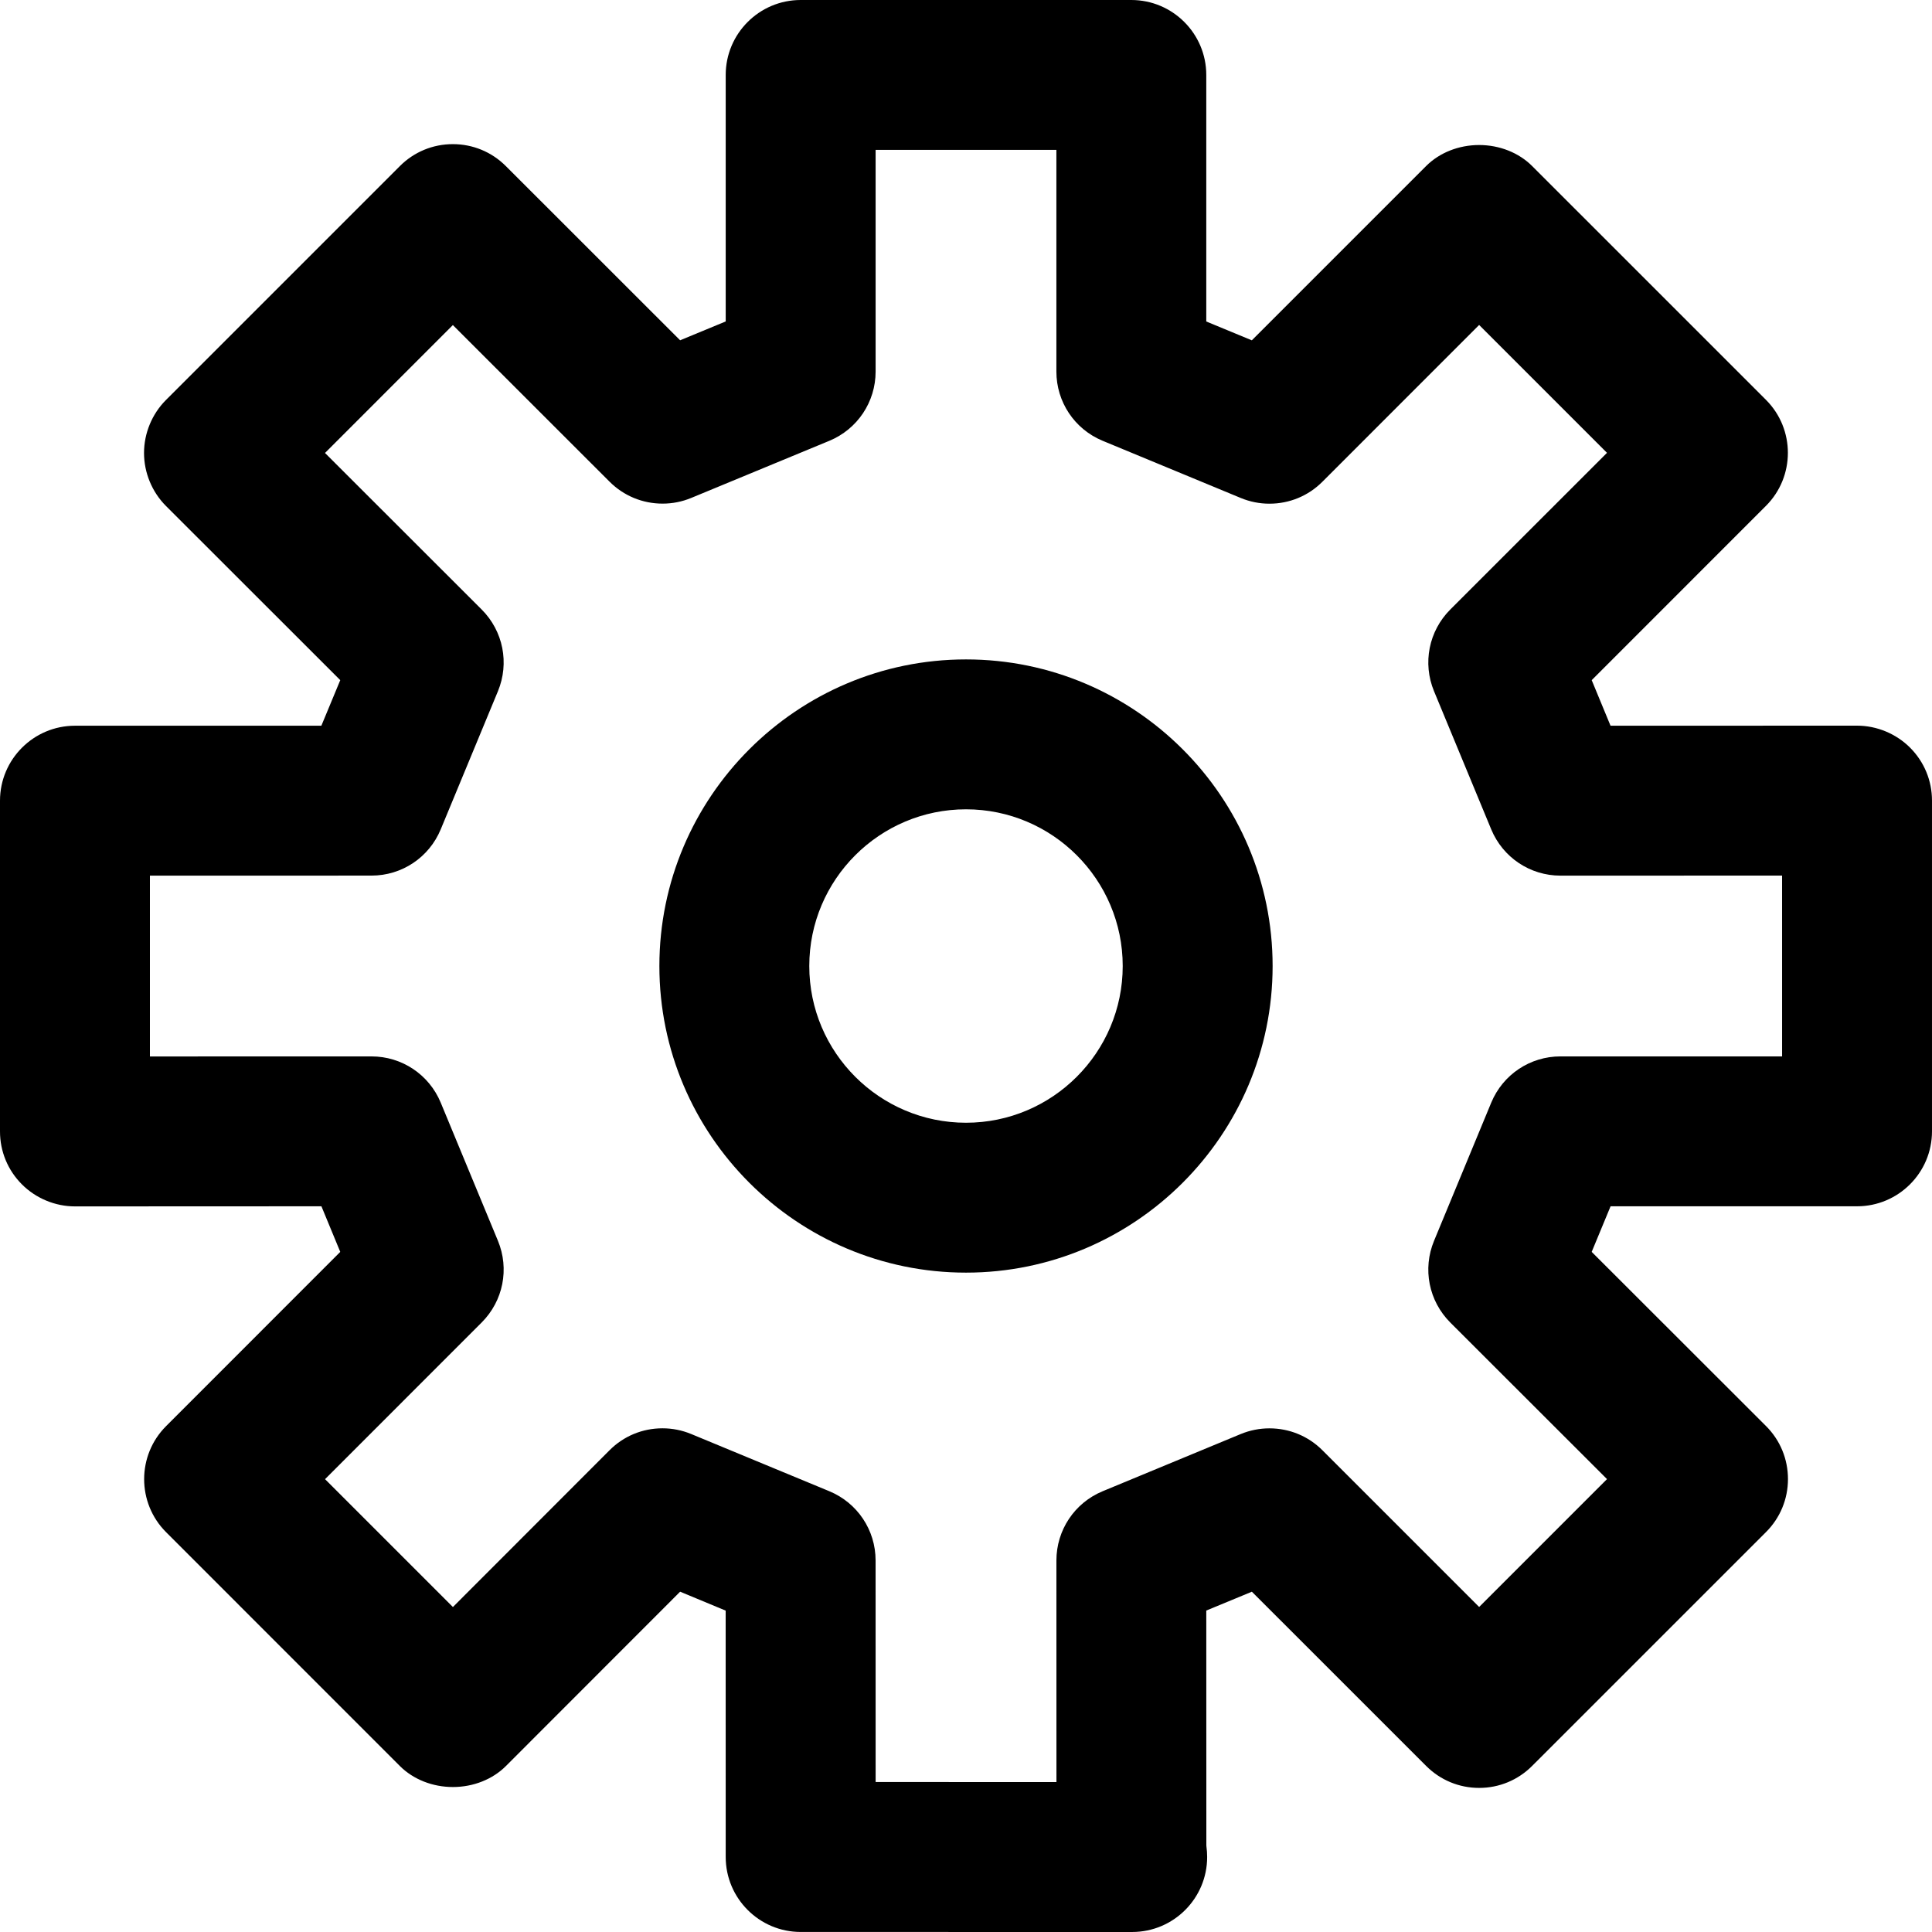
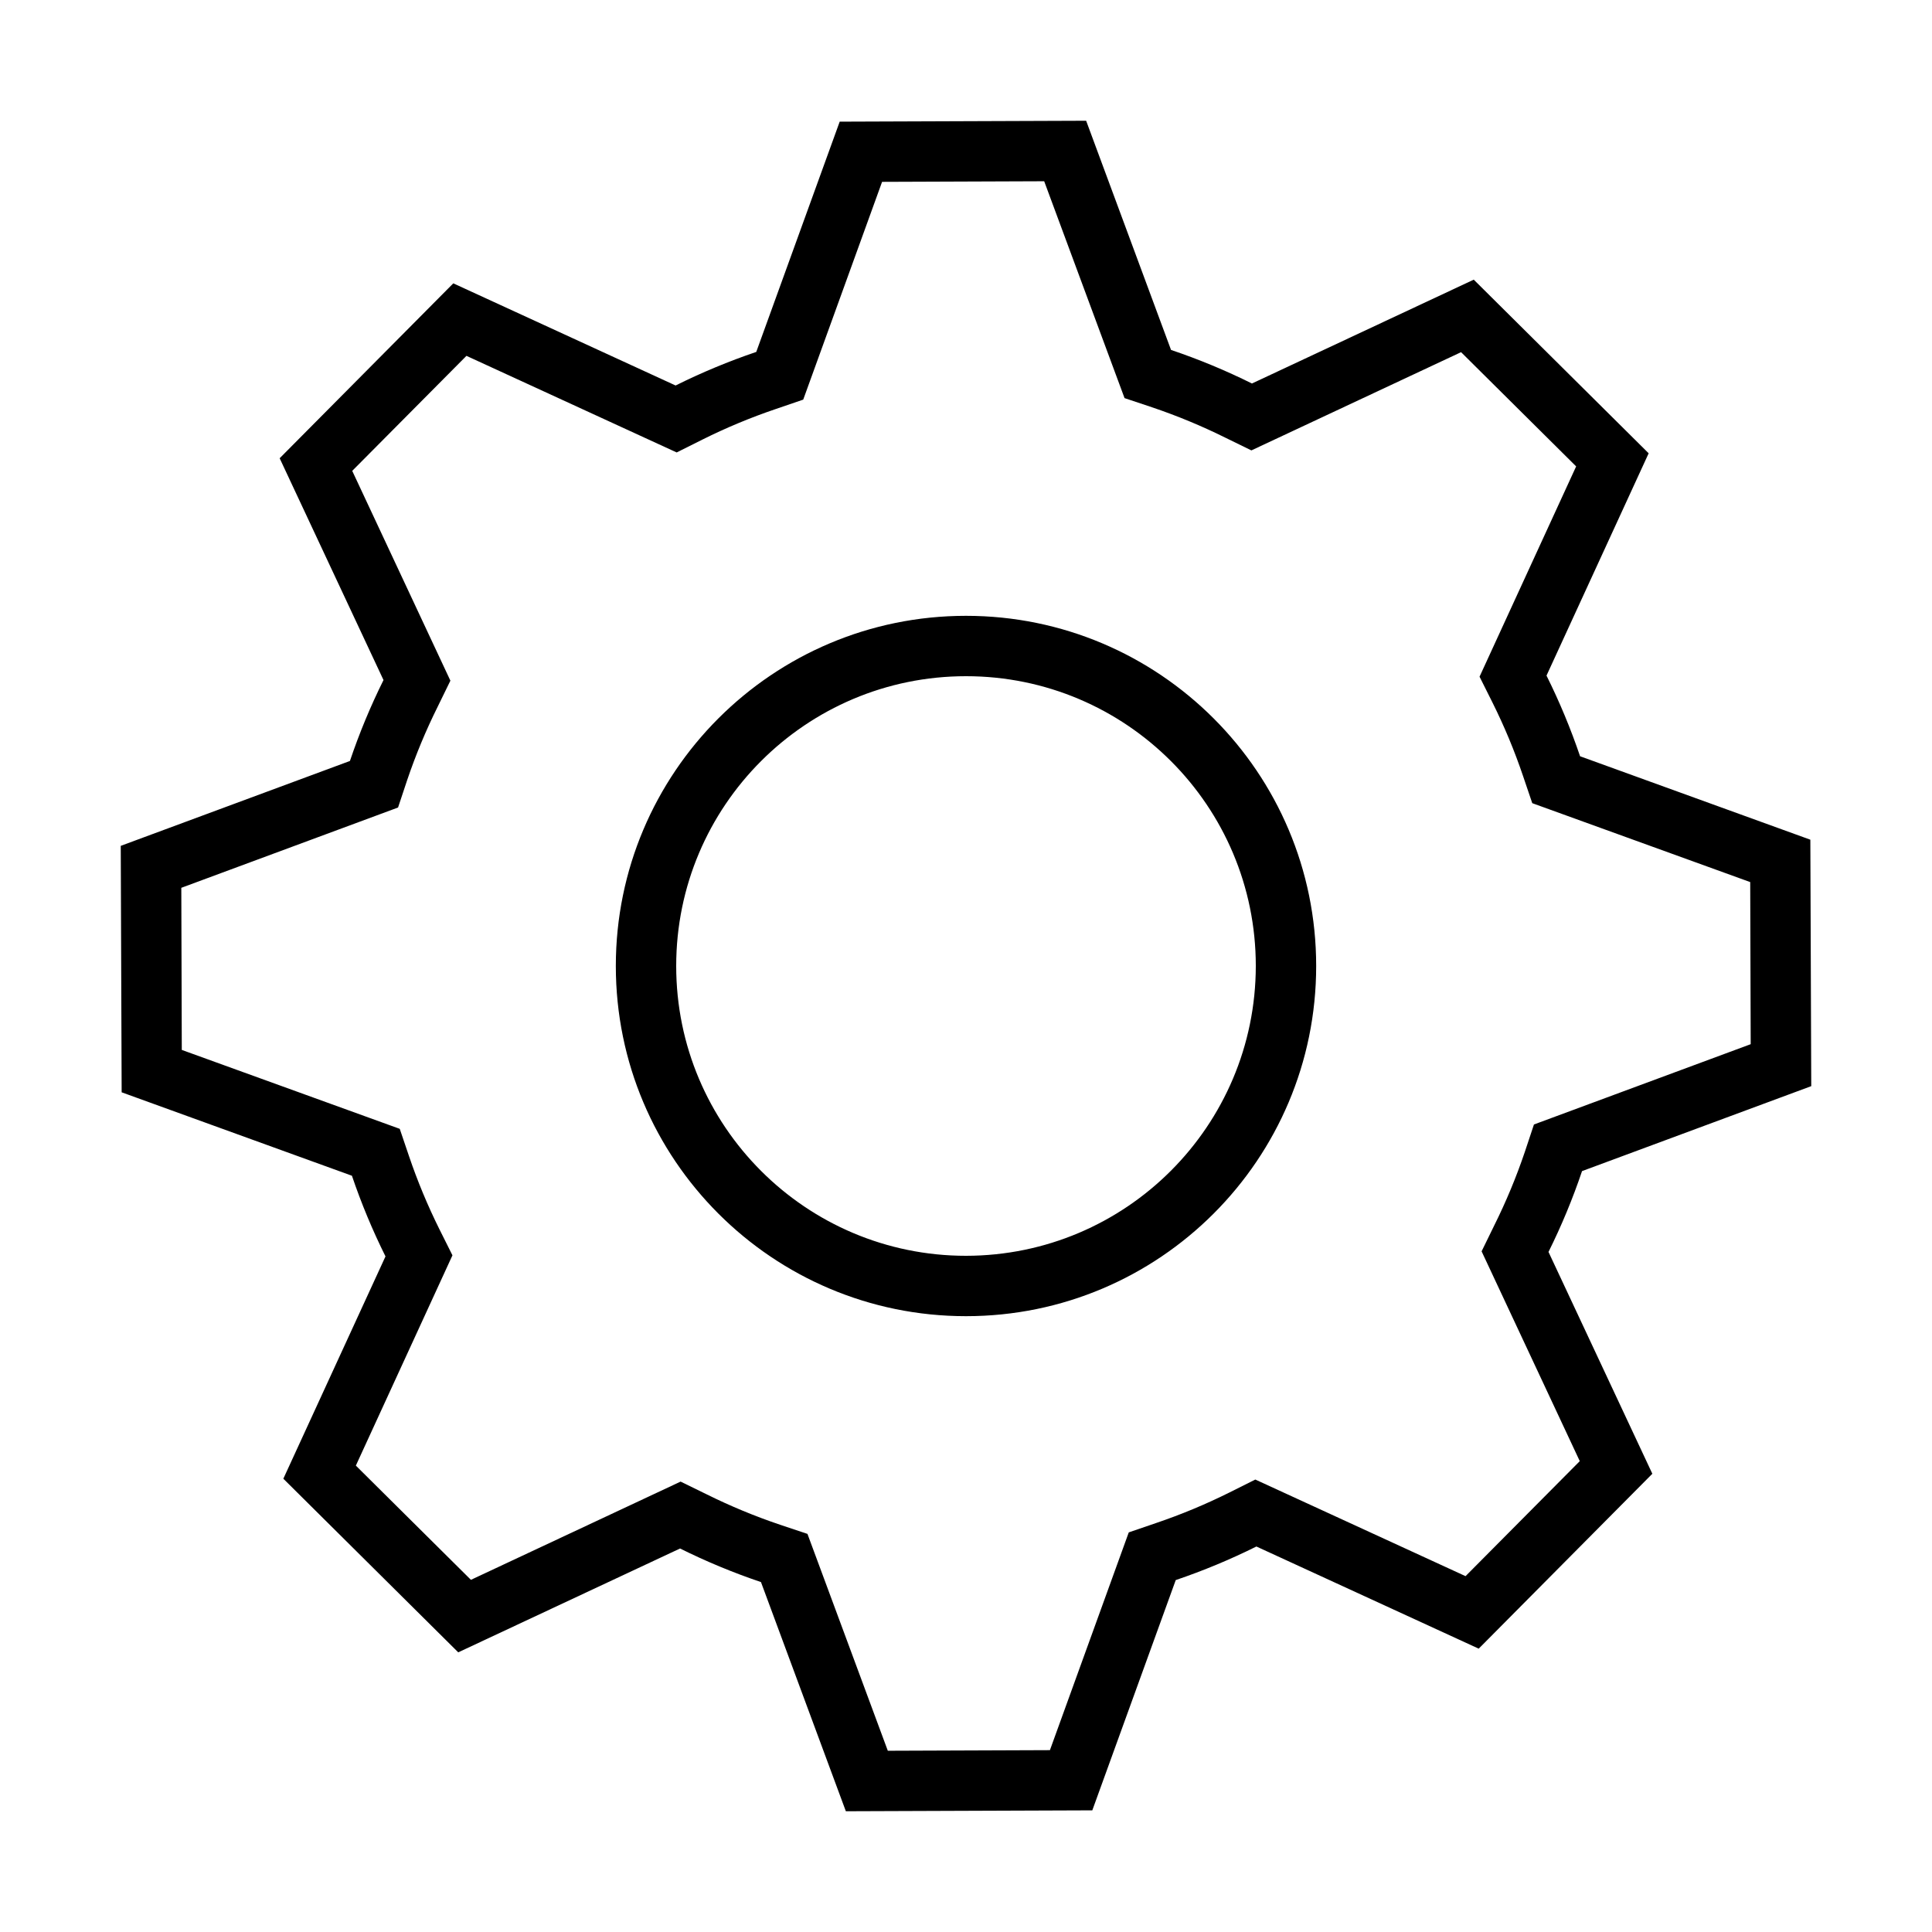
- <svg xmlns="http://www.w3.org/2000/svg" fill="#000000" version="1.1" id="Capa_1" width="800px" height="800px" viewBox="0 0 389.663 389.663" xml:space="preserve">
-   <g>
-     <g>
-       <path d="M194.832,132.997c-34.1,0-61.842,27.74-61.842,61.838c0,34.1,27.742,61.841,61.842,61.841    c34.099,0,61.841-27.741,61.841-61.841C256.674,160.737,228.932,132.997,194.832,132.997z M194.832,226.444    c-17.429,0-31.608-14.182-31.608-31.61c0-17.428,14.18-31.605,31.608-31.605c17.429,0,31.607,14.178,31.607,31.605    C226.439,212.264,212.262,226.444,194.832,226.444z" />
-       <path d="M385.23,150.784c-2.816-2.812-6.714-4.427-10.688-4.427l-49.715,0.015l-3.799-9.194l35.149-35.155    c5.892-5.894,5.892-15.483,0-21.377l-47.166-47.162c-2.688-2.691-6.586-4.235-10.688-4.235c-4.103,0-7.996,1.544-10.687,4.235    L252.48,68.639l-9.188-3.797V15.116C243.292,6.781,236.511,0,228.177,0h-66.694c-8.335,0-15.116,6.78-15.116,15.115v49.716    l-9.194,3.801l-35.151-35.135c-2.855-2.854-6.65-4.426-10.686-4.426c-4.036,0-7.832,1.572-10.688,4.427L33.476,80.67    c-2.813,2.814-4.427,6.711-4.427,10.688c0,3.984,1.613,7.882,4.427,10.693l35.151,35.127l-3.811,9.188l-49.697,0.005    C6.781,146.372,0,153.153,0,161.488v66.708c0,4.035,1.573,7.832,4.431,10.689c2.817,2.815,6.713,4.432,10.688,4.432l49.708-0.021    l3.799,9.195l-35.133,35.149c-5.894,5.896-5.894,15.484,0,21.378l47.161,47.172c2.692,2.69,6.591,4.233,10.693,4.233    c4.105,0,8.002-1.543,10.69-4.233l35.136-35.162l9.186,3.815l0.008,49.691c0,8.338,6.781,15.121,15.116,15.121l66.708,0.006h0.162    c8.336,0,15.116-6.781,15.116-15.117c0-0.721-0.049-1.444-0.147-2.151l-0.015-0.207l-0.013-47.355l9.195-3.801l35.149,35.139    c2.855,2.857,6.65,4.432,10.688,4.432c4.035,0,7.83-1.573,10.686-4.432l47.172-47.166c2.855-2.854,4.429-6.649,4.429-10.688    c0-4.045-1.572-7.847-4.429-10.699l-35.157-35.125l3.809-9.195h49.707c8.336,0,15.119-6.78,15.119-15.114v-66.708    C389.662,157.438,388.088,153.641,385.23,150.784z M359.428,213.063h-44.696c-6.134,0-11.615,3.662-13.966,9.328l-11.534,27.865    c-2.351,5.672-1.062,12.141,3.274,16.482l31.609,31.58l-25.789,25.789l-31.605-31.603c-2.854-2.853-6.649-4.422-10.69-4.422    c-1.992,0-3.938,0.388-5.785,1.147l-27.854,11.537c-5.666,2.349-9.327,7.832-9.327,13.972l0.008,44.688l-36.468-0.01    l-0.008-44.686c0-6.136-3.661-11.615-9.328-13.966l-27.856-11.536c-1.854-0.768-3.806-1.155-5.802-1.155    c-4.036,0-7.829,1.571-10.677,4.43l-31.586,31.615L65.559,298.33l31.592-31.604c4.339-4.343,5.625-10.81,3.275-16.478    L88.89,222.393c-2.352-5.666-7.833-9.328-13.965-9.328l-44.688,0.01v-36.466l44.688-0.01c6.134,0,11.615-3.662,13.965-9.328    l11.536-27.854c2.349-5.676,1.063-12.146-3.275-16.482L65.548,91.359l25.79-25.796l31.599,31.582    c2.856,2.857,6.658,4.43,10.704,4.43c1.988,0,3.928-0.385,5.764-1.144l27.861-11.524c5.671-2.351,9.336-7.834,9.336-13.97V30.231    h36.459v44.705c0,6.137,3.662,11.618,9.328,13.965l27.855,11.534c1.848,0.766,3.795,1.153,5.789,1.153    c4.039,0,7.832-1.572,10.684-4.429l31.607-31.617l25.789,25.789l-31.609,31.607c-4.336,4.339-5.621,10.806-3.274,16.478    l11.534,27.858c2.351,5.669,7.832,9.332,13.966,9.332l44.696-0.01L359.428,213.063L359.428,213.063z" />
-     </g>
-   </g>
+ <svg xmlns="http://www.w3.org/2000/svg" viewBox="0 0 32 32">
+   <path d="M26.204 19.397L30 17.99l-.015-4.082-3.814-1.382a10.757 10.757 0 0 0-.556-1.336l1.692-3.682-2.897-2.876-3.674 1.72a10.685 10.685 0 0 0-1.34-.556L17.99 2l-4.082.015-1.382 3.814a10.77 10.77 0 0 0-1.336.556L7.508 4.693 4.632 7.59l1.72 3.674a10.661 10.661 0 0 0-.556 1.34L2 14.01l.015 4.082 3.814 1.382a10.767 10.767 0 0 0 .556 1.336l-1.692 3.682 2.897 2.876 3.674-1.72a10.678 10.678 0 0 0 1.34.556L14.01 30l4.082-.015 1.382-3.814a10.79 10.79 0 0 0 1.336-.556l3.682 1.692 2.876-2.897-1.72-3.674a10.678 10.678 0 0 0 .556-1.34zm-.038 4.804l-1.892 1.905-3.482-1.6-.43.215a9.726 9.726 0 0 1-1.213.505l-.453.155-1.306 3.607-2.685.01-1.331-3.592-.455-.152a9.726 9.726 0 0 1-1.216-.504l-.43-.21L7.8 26.167l-1.906-1.892 1.6-3.483-.215-.43a9.76 9.76 0 0 1-.504-1.211l-.154-.454-3.61-1.307-.008-2.685 3.59-1.33.152-.457a9.766 9.766 0 0 1 .505-1.214l.21-.43-1.626-3.475 1.892-1.905 3.482 1.6.43-.215a9.726 9.726 0 0 1 1.213-.505l.453-.155 1.306-3.607 2.685-.01 1.331 3.592.455.152a9.726 9.726 0 0 1 1.216.504l.43.21L24.2 5.833l1.906 1.892-1.6 3.483.215.43a9.668 9.668 0 0 1 .504 1.211l.154.454 3.61 1.307.008 2.685-3.59 1.33-.152.457a9.735 9.735 0 0 1-.505 1.214l-.21.43zM16 10.2a5.8 5.8 0 1 0 5.8 5.8 5.8 5.8 0 0 0-5.8-5.8zm0 10.6a4.8 4.8 0 1 1 4.8-4.8 4.805 4.805 0 0 1-4.8 4.8z" />
+   <path fill="none" d="M0 0h32v32H0z" />
</svg>
